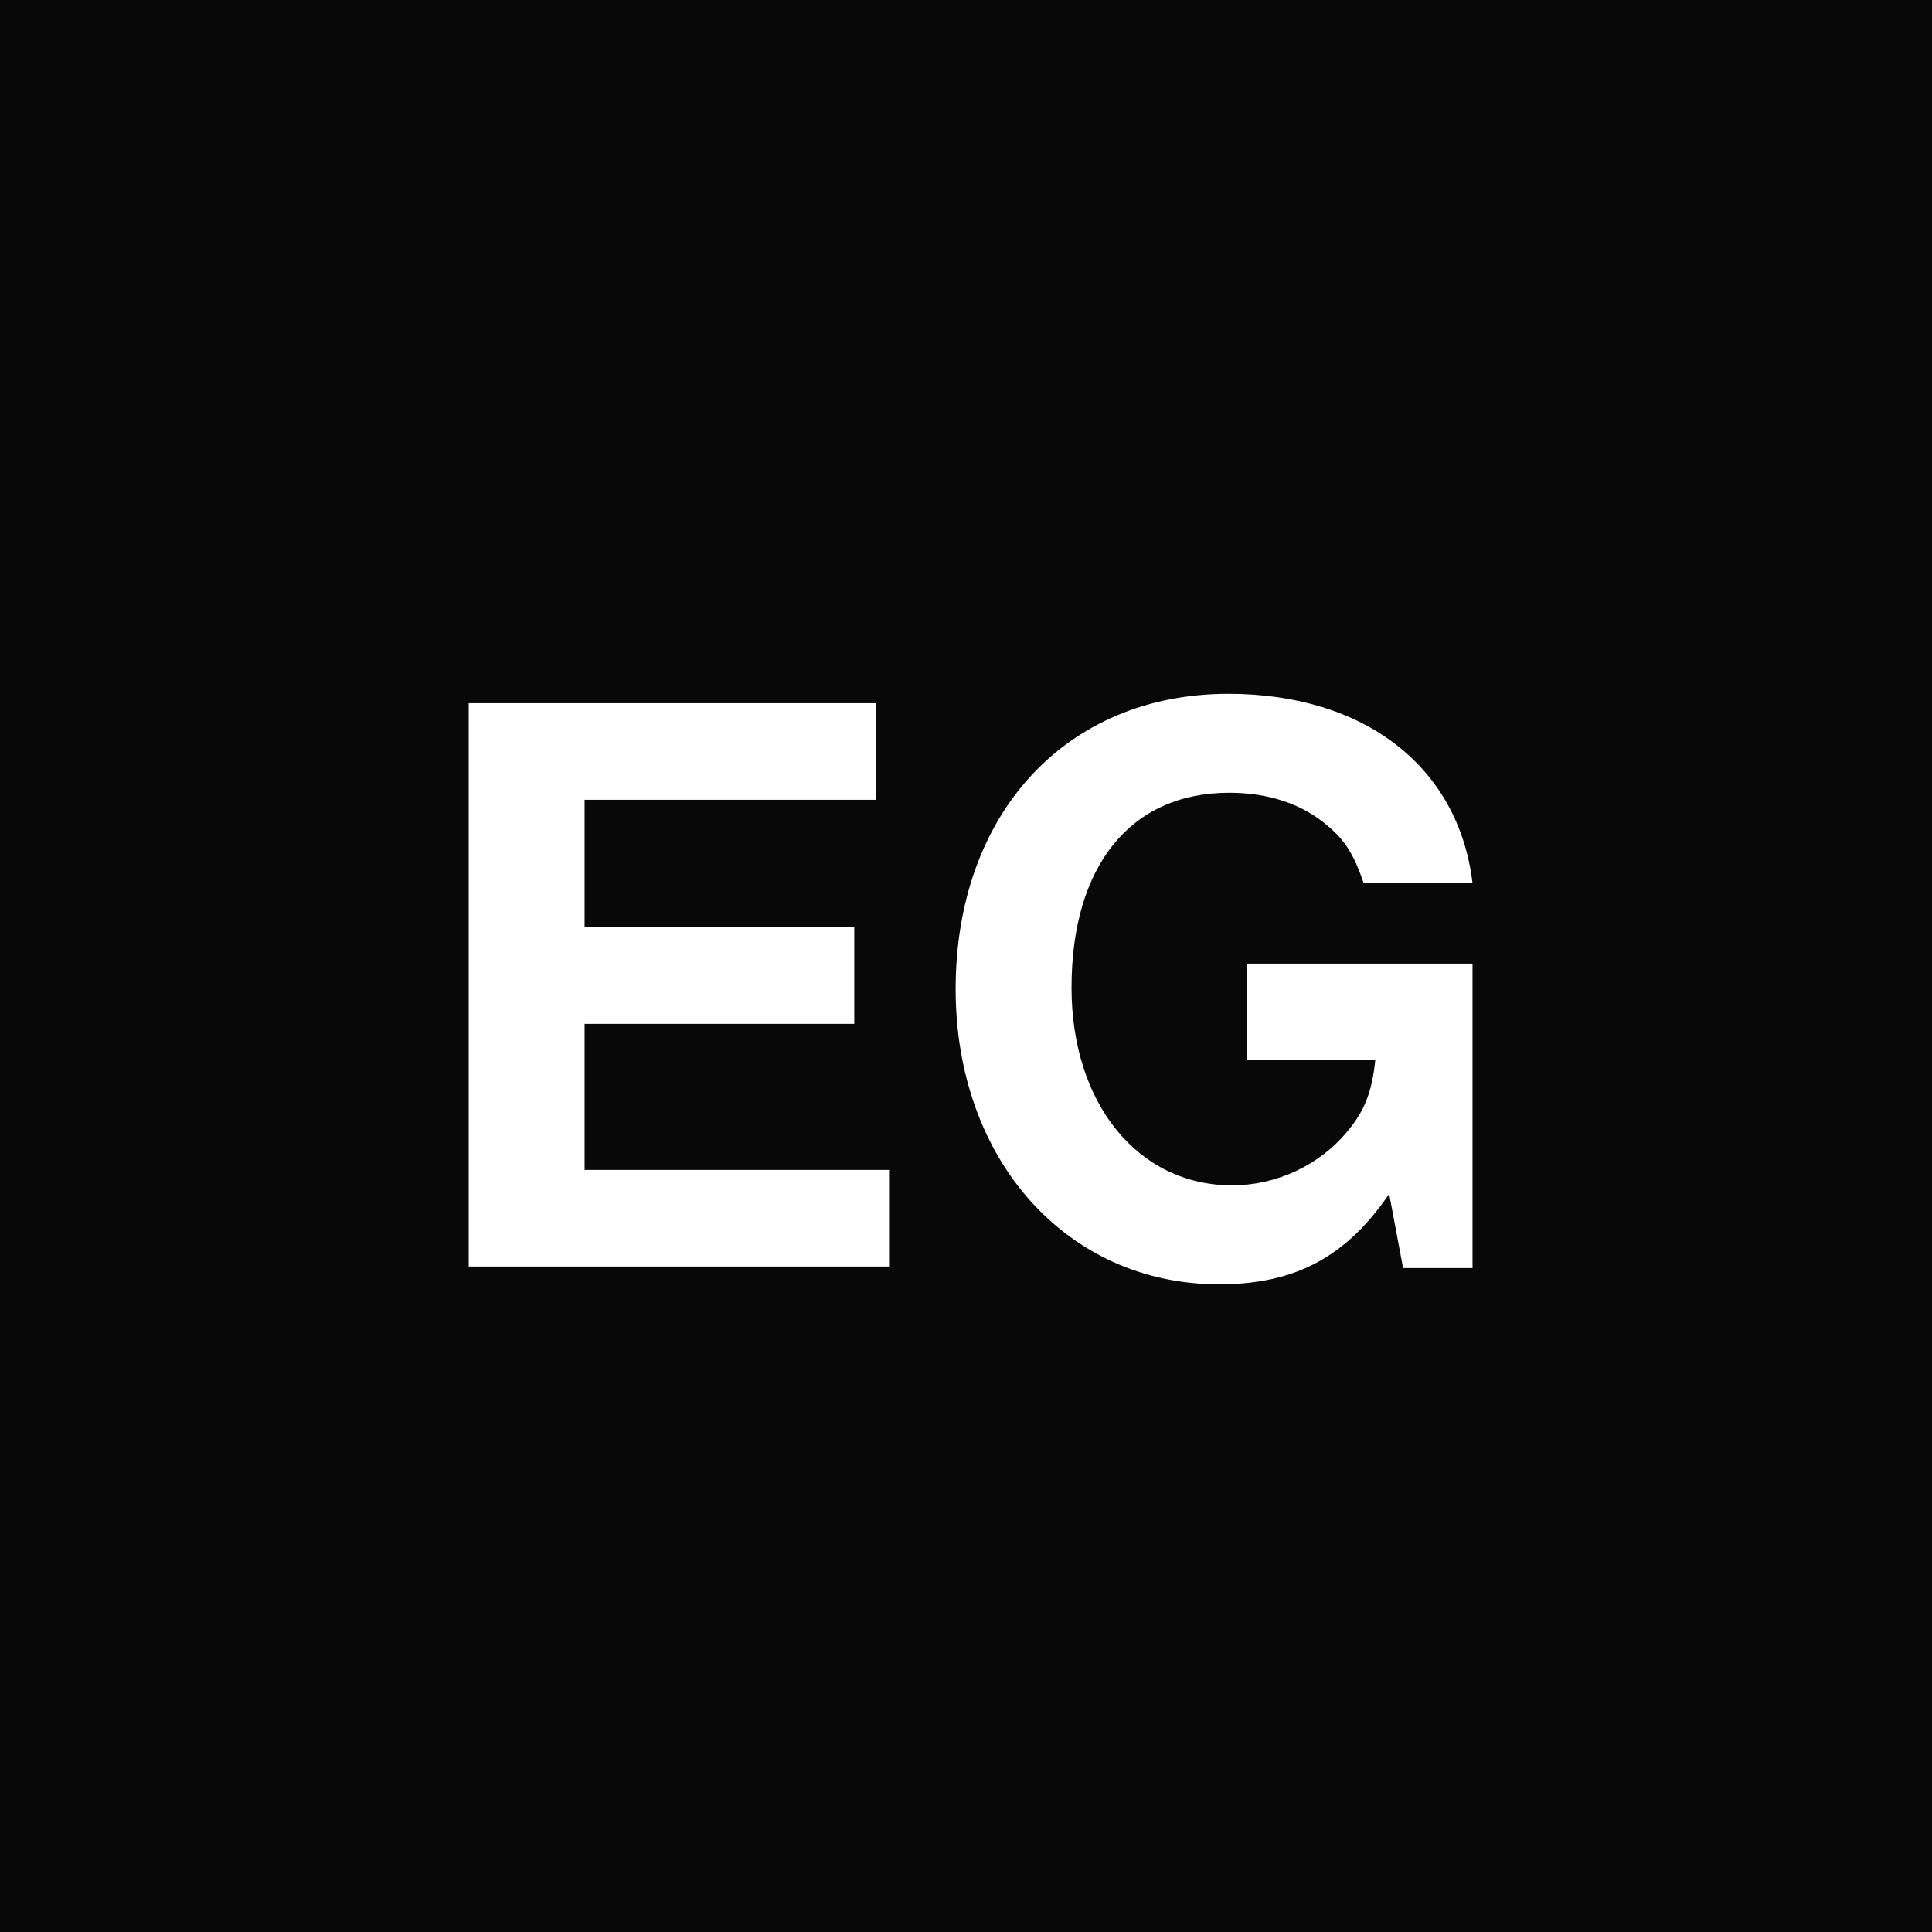
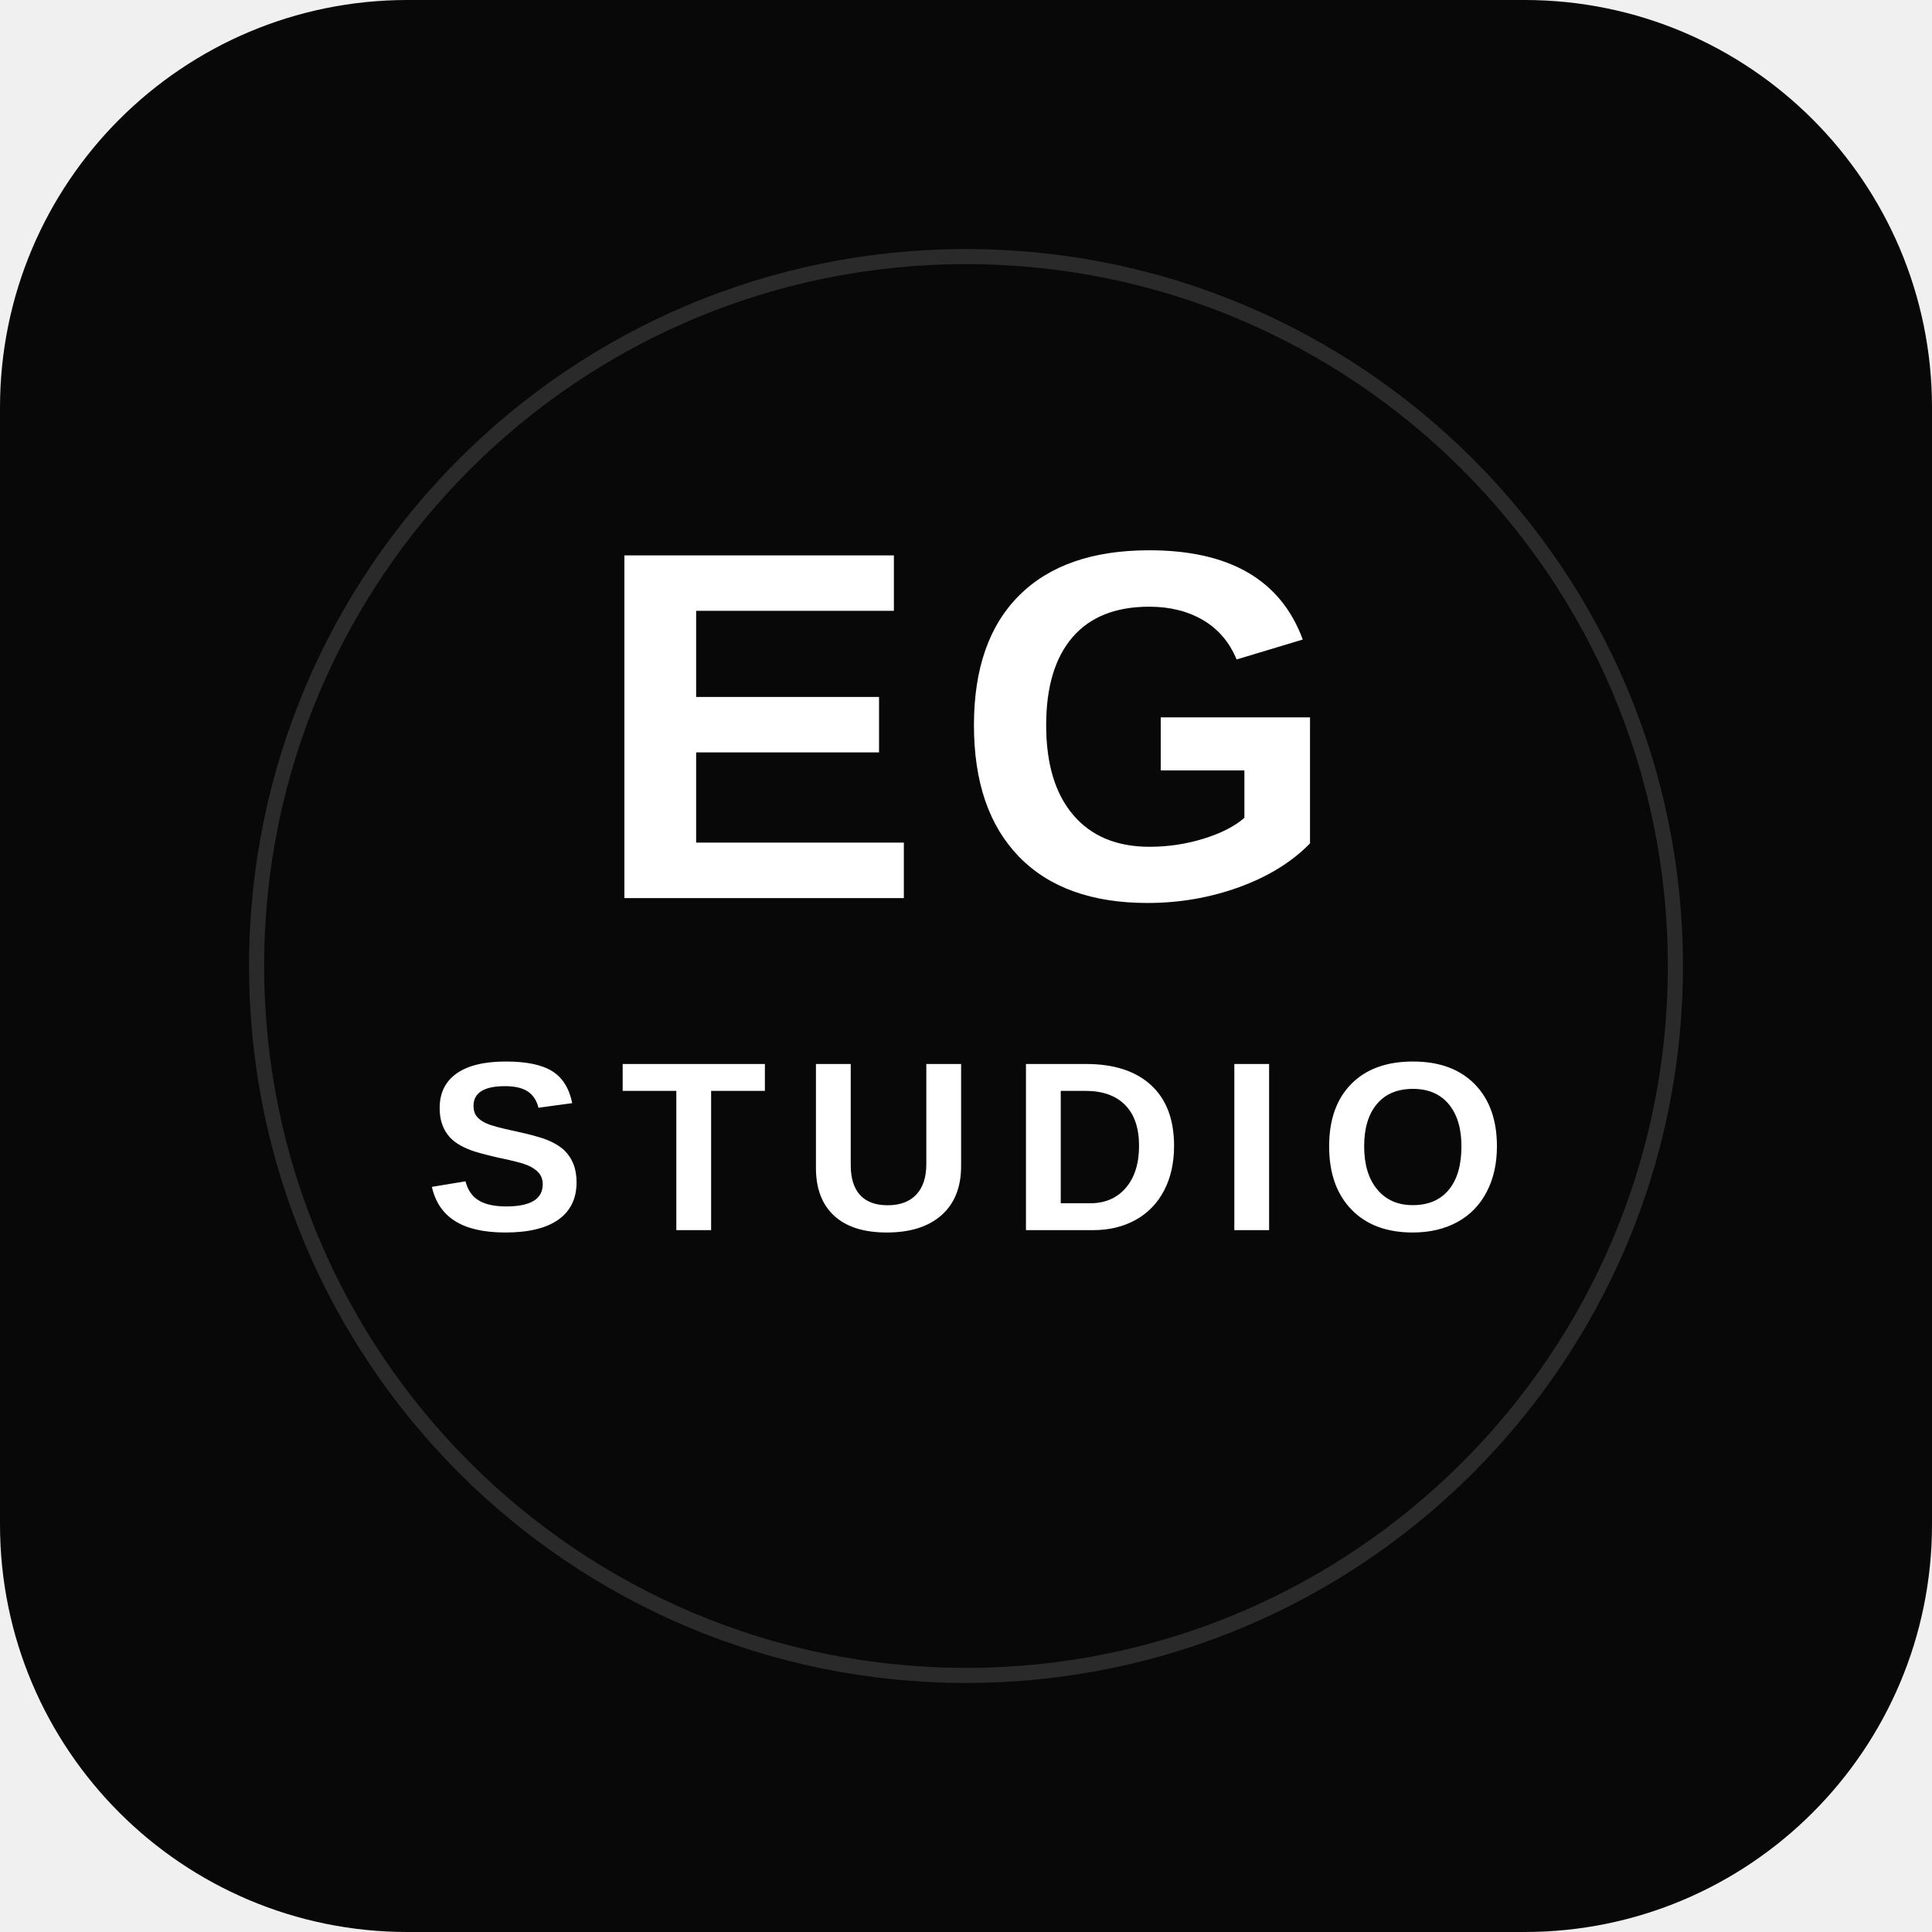
- <svg xmlns="http://www.w3.org/2000/svg" width="180" height="180" viewBox="0 0 180 180">
-   <rect width="180" height="180" fill="#080808" />
-   <text x="90" y="118" text-anchor="middle" font-family="Montserrat, Helvetica, Arial, sans-serif" font-weight="800" font-size="72" fill="#ffffff">EG</text>
+ <svg xmlns="http://www.w3.org/2000/svg" viewBox="0 0 512 512">
+   <rect width="512" height="512" rx="108" fill="#080808" />
+   <circle cx="256" cy="256" r="188" fill="none" stroke="#2a2a2a" stroke-width="4" />
+   <g fill="#fff" font-family="Arial,Helvetica,sans-serif" font-weight="900" text-anchor="middle">
+     <text x="256" y="238" font-size="132" letter-spacing="8">EG</text>
+     <text x="256" y="326" font-size="64" letter-spacing="9">STUDIO</text>
+   </g>
</svg>
